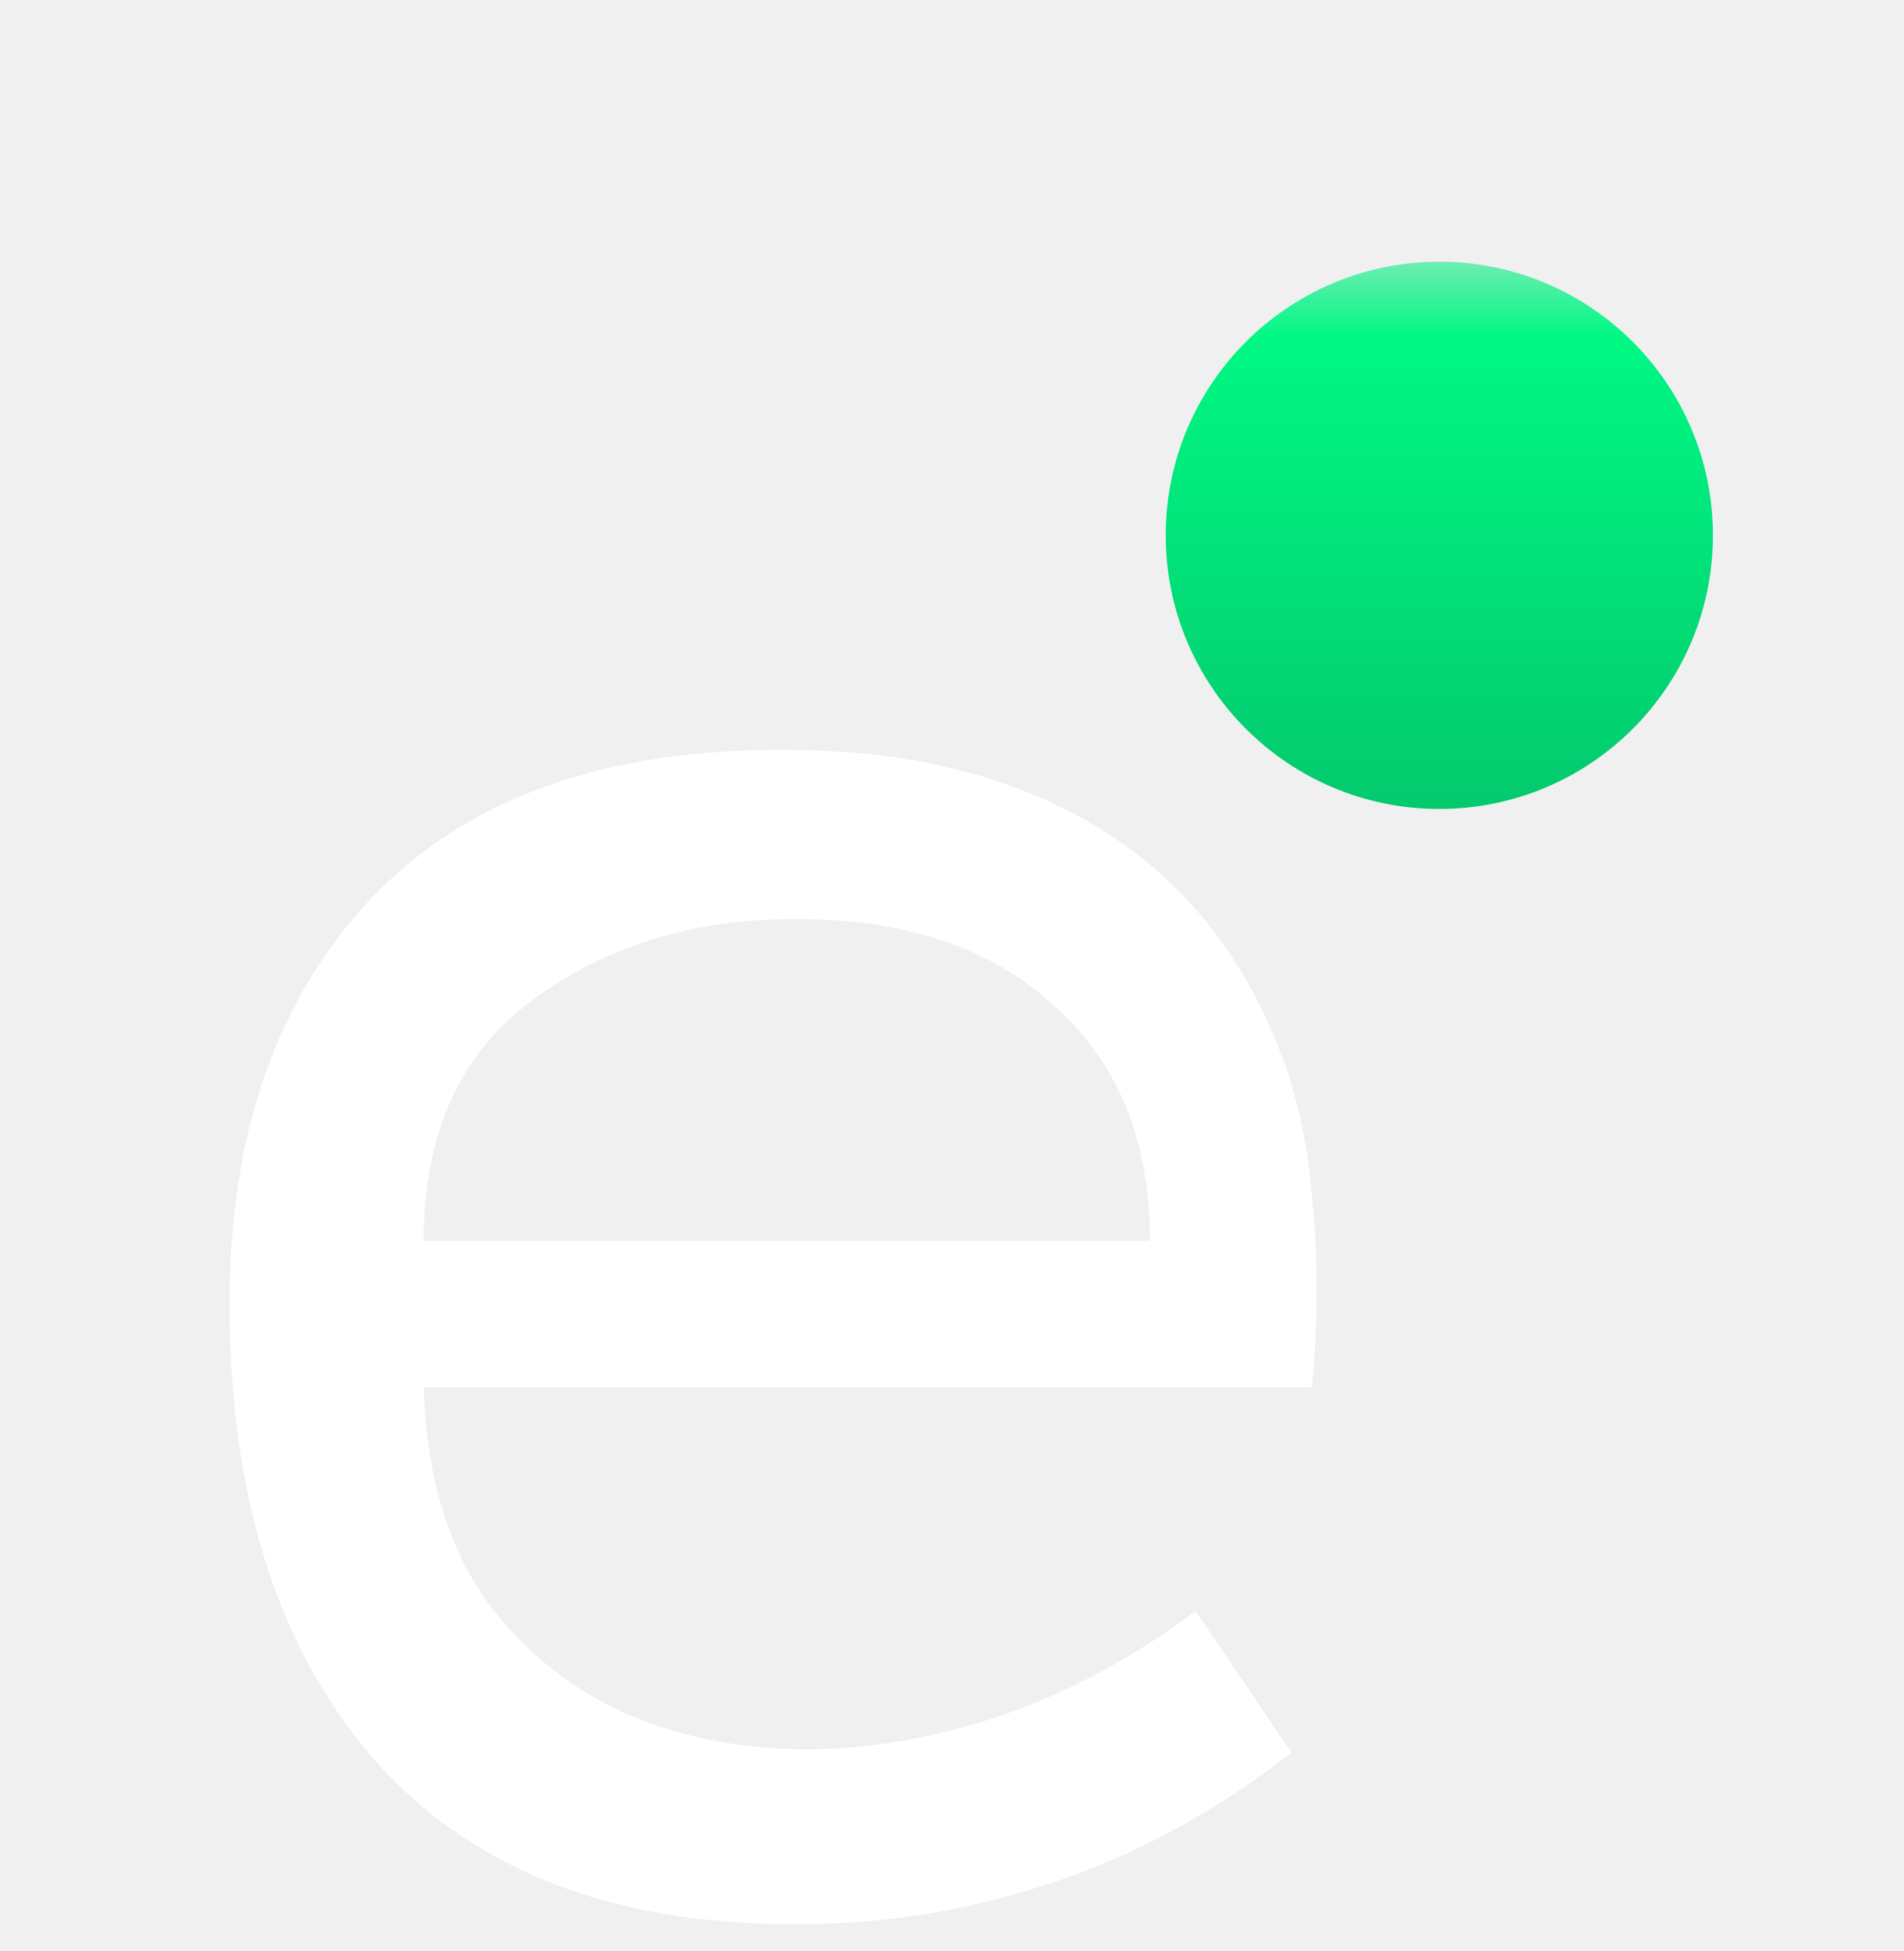
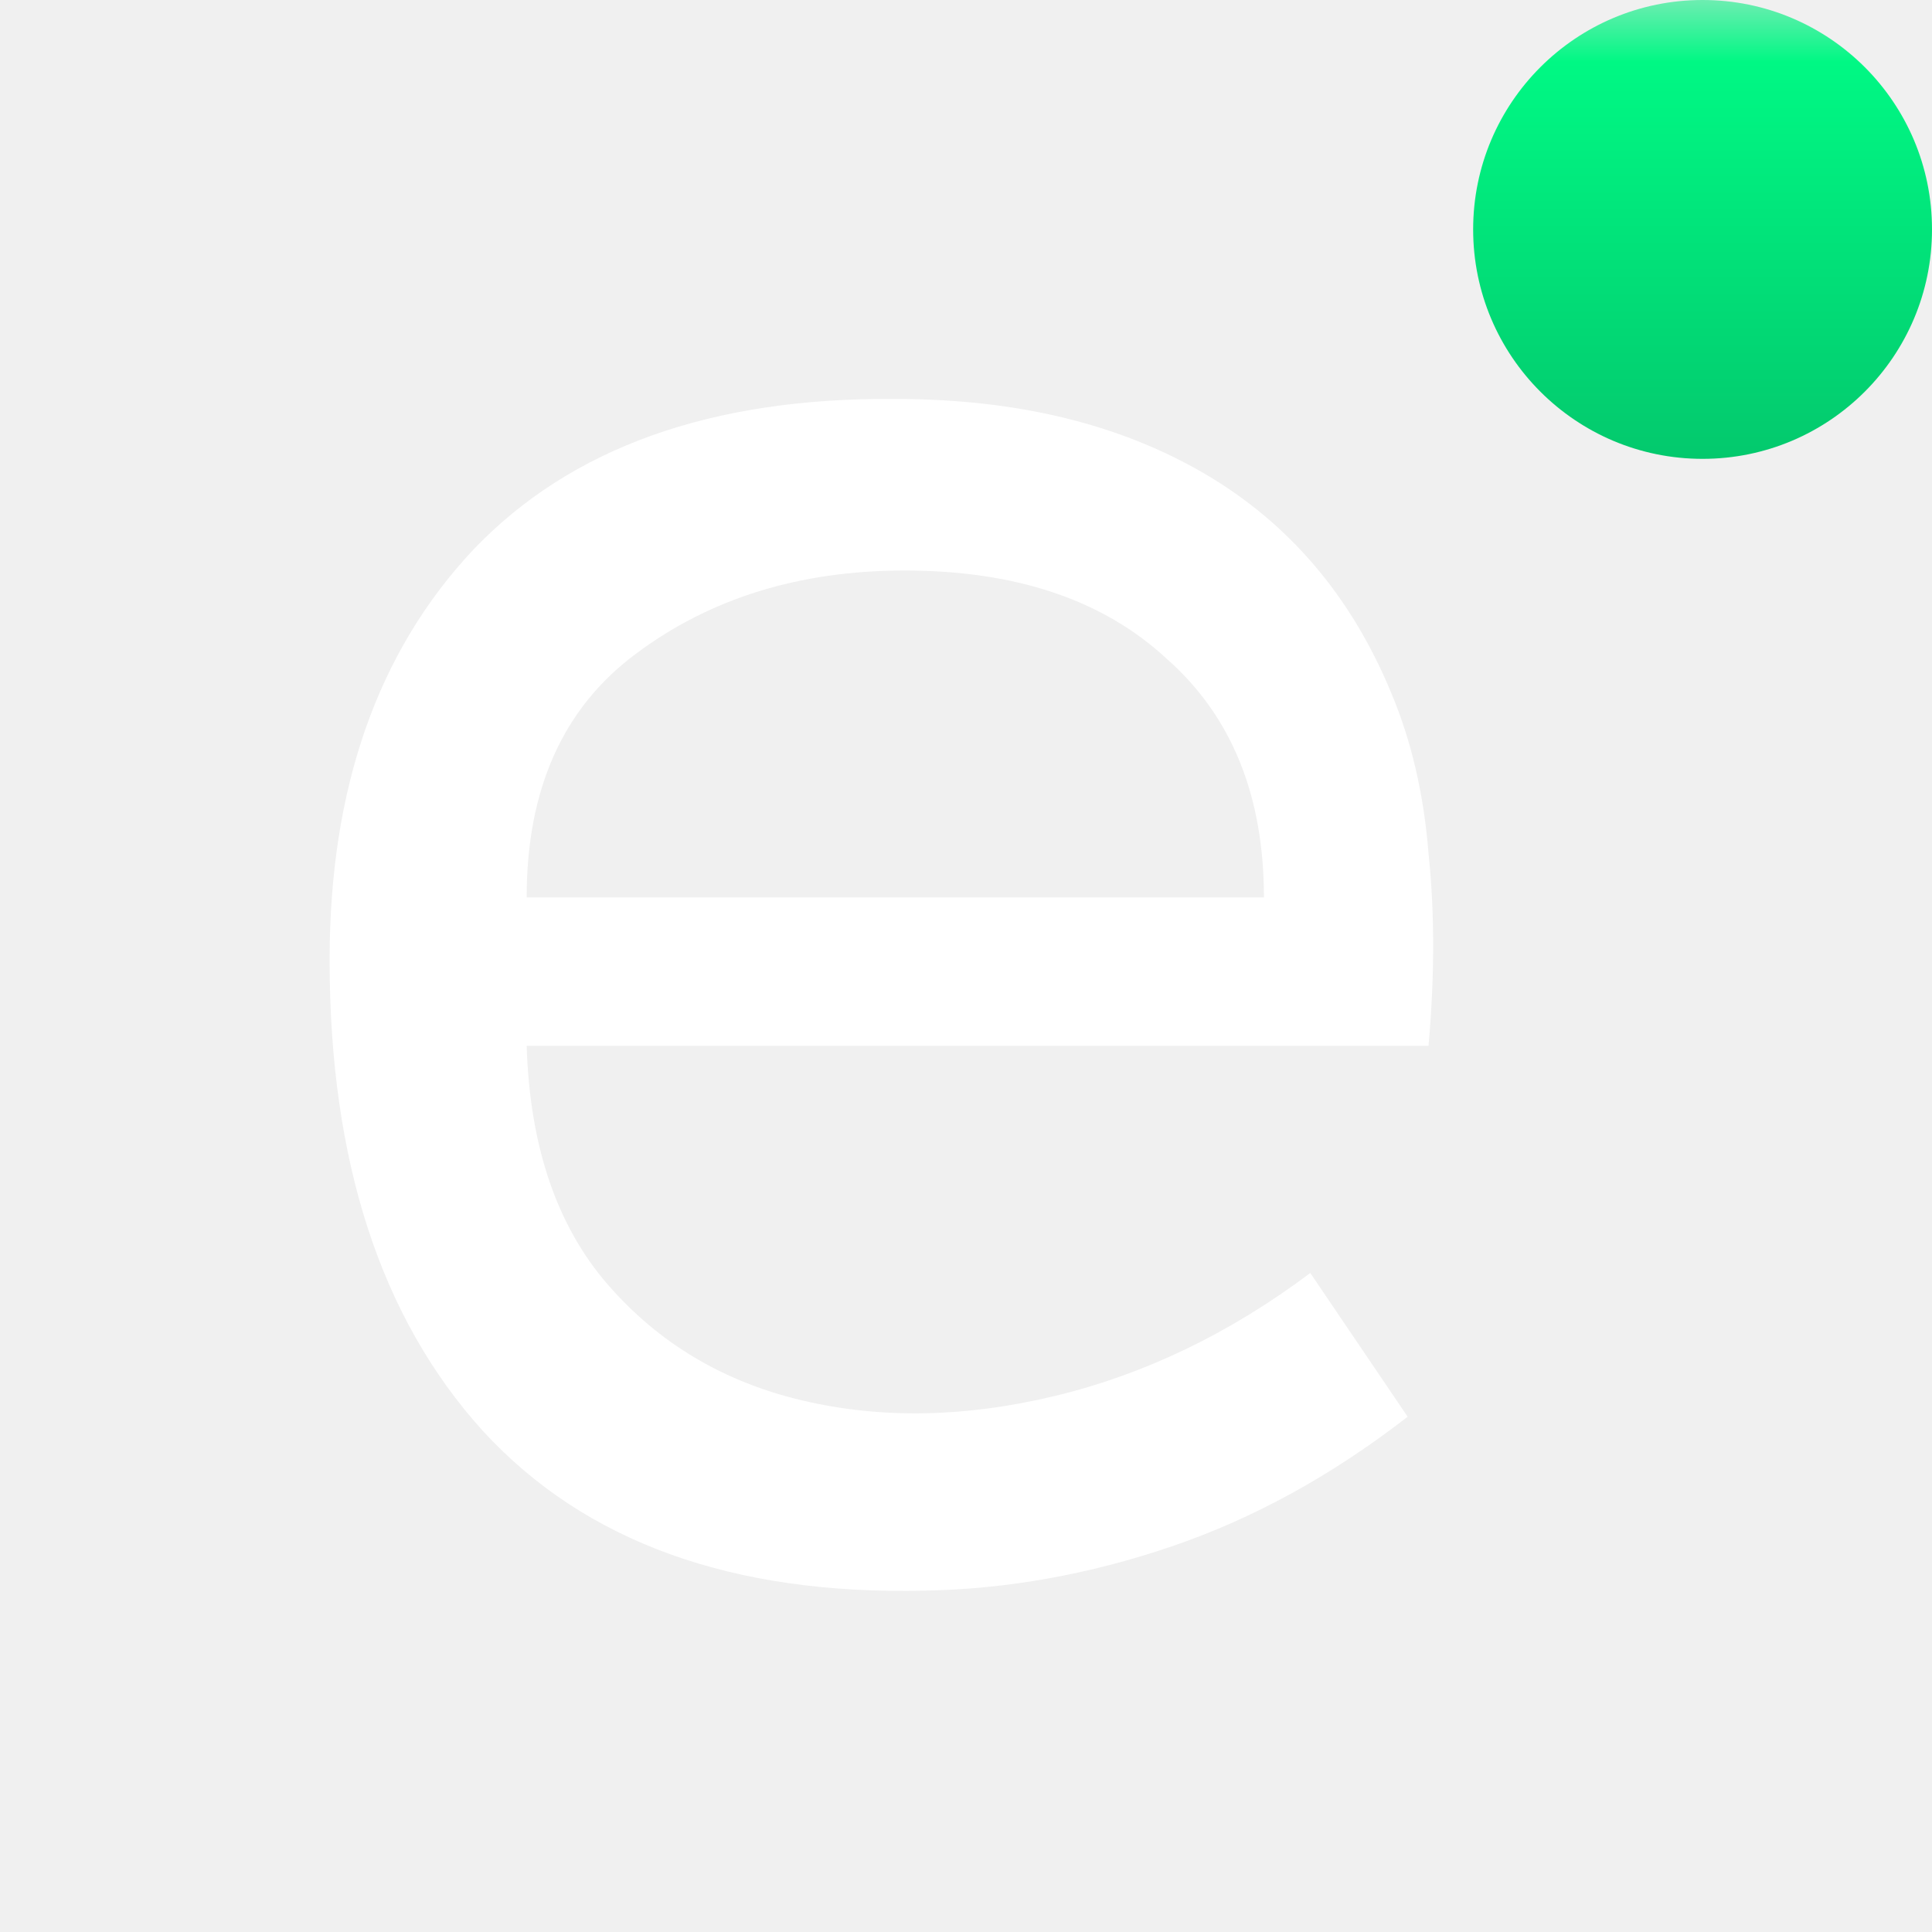
- <svg xmlns="http://www.w3.org/2000/svg" width="80" height="82" viewBox="0 0 80 82" fill="none">
-   <path d="M55.152 58.304H17.808C17.936 62.464 19.056 65.76 21.168 68.192C23.28 70.624 25.968 72.224 29.232 72.992C32.496 73.76 35.984 73.696 39.696 72.8C43.408 71.904 46.928 70.208 50.256 67.712L54.288 73.664C51.152 76.096 47.888 77.888 44.496 79.04C41.104 80.192 37.712 80.8 34.32 80.864C26.32 81.056 20.208 78.848 15.984 74.24C11.76 69.568 9.648 63.072 9.648 54.752C9.648 47.648 11.632 41.984 15.6 37.76C19.632 33.536 25.456 31.456 33.072 31.52C38.064 31.52 42.32 32.544 45.84 34.592C49.36 36.64 51.952 39.68 53.616 43.712C54.448 45.696 54.96 47.904 55.152 50.336C55.408 52.768 55.408 55.424 55.152 58.304ZM33.456 38.624C29.104 38.624 25.392 39.776 22.32 42.08C19.312 44.32 17.808 47.68 17.808 52.16H48.336C48.336 47.936 46.992 44.64 44.304 42.272C41.68 39.84 38.064 38.624 33.456 38.624Z" fill="white" />
-   <circle cx="60.5" cy="22.5" r="11.5" fill="url(#paint0_linear_1908_237)" />
+ <svg xmlns="http://www.w3.org/2000/svg" width="80" height="80" viewBox="0 0 80 80" fill="none">
+   <path d="M59.152 43.304H21.808C21.936 47.464 23.056 50.76 25.168 53.192C27.28 55.624 29.968 57.224 33.232 57.992C36.496 58.76 39.984 58.696 43.696 57.8C47.408 56.904 50.928 55.208 54.256 52.712L58.288 58.664C55.152 61.096 51.888 62.888 48.496 64.04C45.104 65.192 41.712 65.8 38.32 65.864C30.32 66.056 24.208 63.848 19.984 59.24C15.76 54.568 13.648 48.072 13.648 39.752C13.648 32.648 15.632 26.984 19.6 22.76C23.632 18.536 29.456 16.456 37.072 16.52C42.064 16.52 46.32 17.544 49.84 19.592C53.36 21.64 55.952 24.68 57.616 28.712C58.448 30.696 58.96 32.904 59.152 35.336C59.408 37.768 59.408 40.424 59.152 43.304ZM37.456 23.624C33.104 23.624 29.392 24.776 26.32 27.08C23.312 29.32 21.808 32.68 21.808 37.16H52.336C52.336 32.936 50.992 29.64 48.304 27.272C45.68 24.84 42.064 23.624 37.456 23.624Z" fill="white" />
+   <circle cx="70.5" cy="9.5" r="9.5" fill="url(#paint0_linear_1908_237)" />
  <defs>
-     <linearGradient id="paint0_linear_1908_237" x1="60.5" y1="11" x2="60.5" y2="34" gradientUnits="userSpaceOnUse">
+     <linearGradient id="paint0_linear_1908_237" x1="70.5" y1="0" x2="70.5" y2="19" gradientUnits="userSpaceOnUse">
      <stop stop-color="#6DEDB1" />
      <stop offset="0.135" stop-color="#00F884" />
      <stop offset="1" stop-color="#03C96D" />
    </linearGradient>
  </defs>
</svg>
